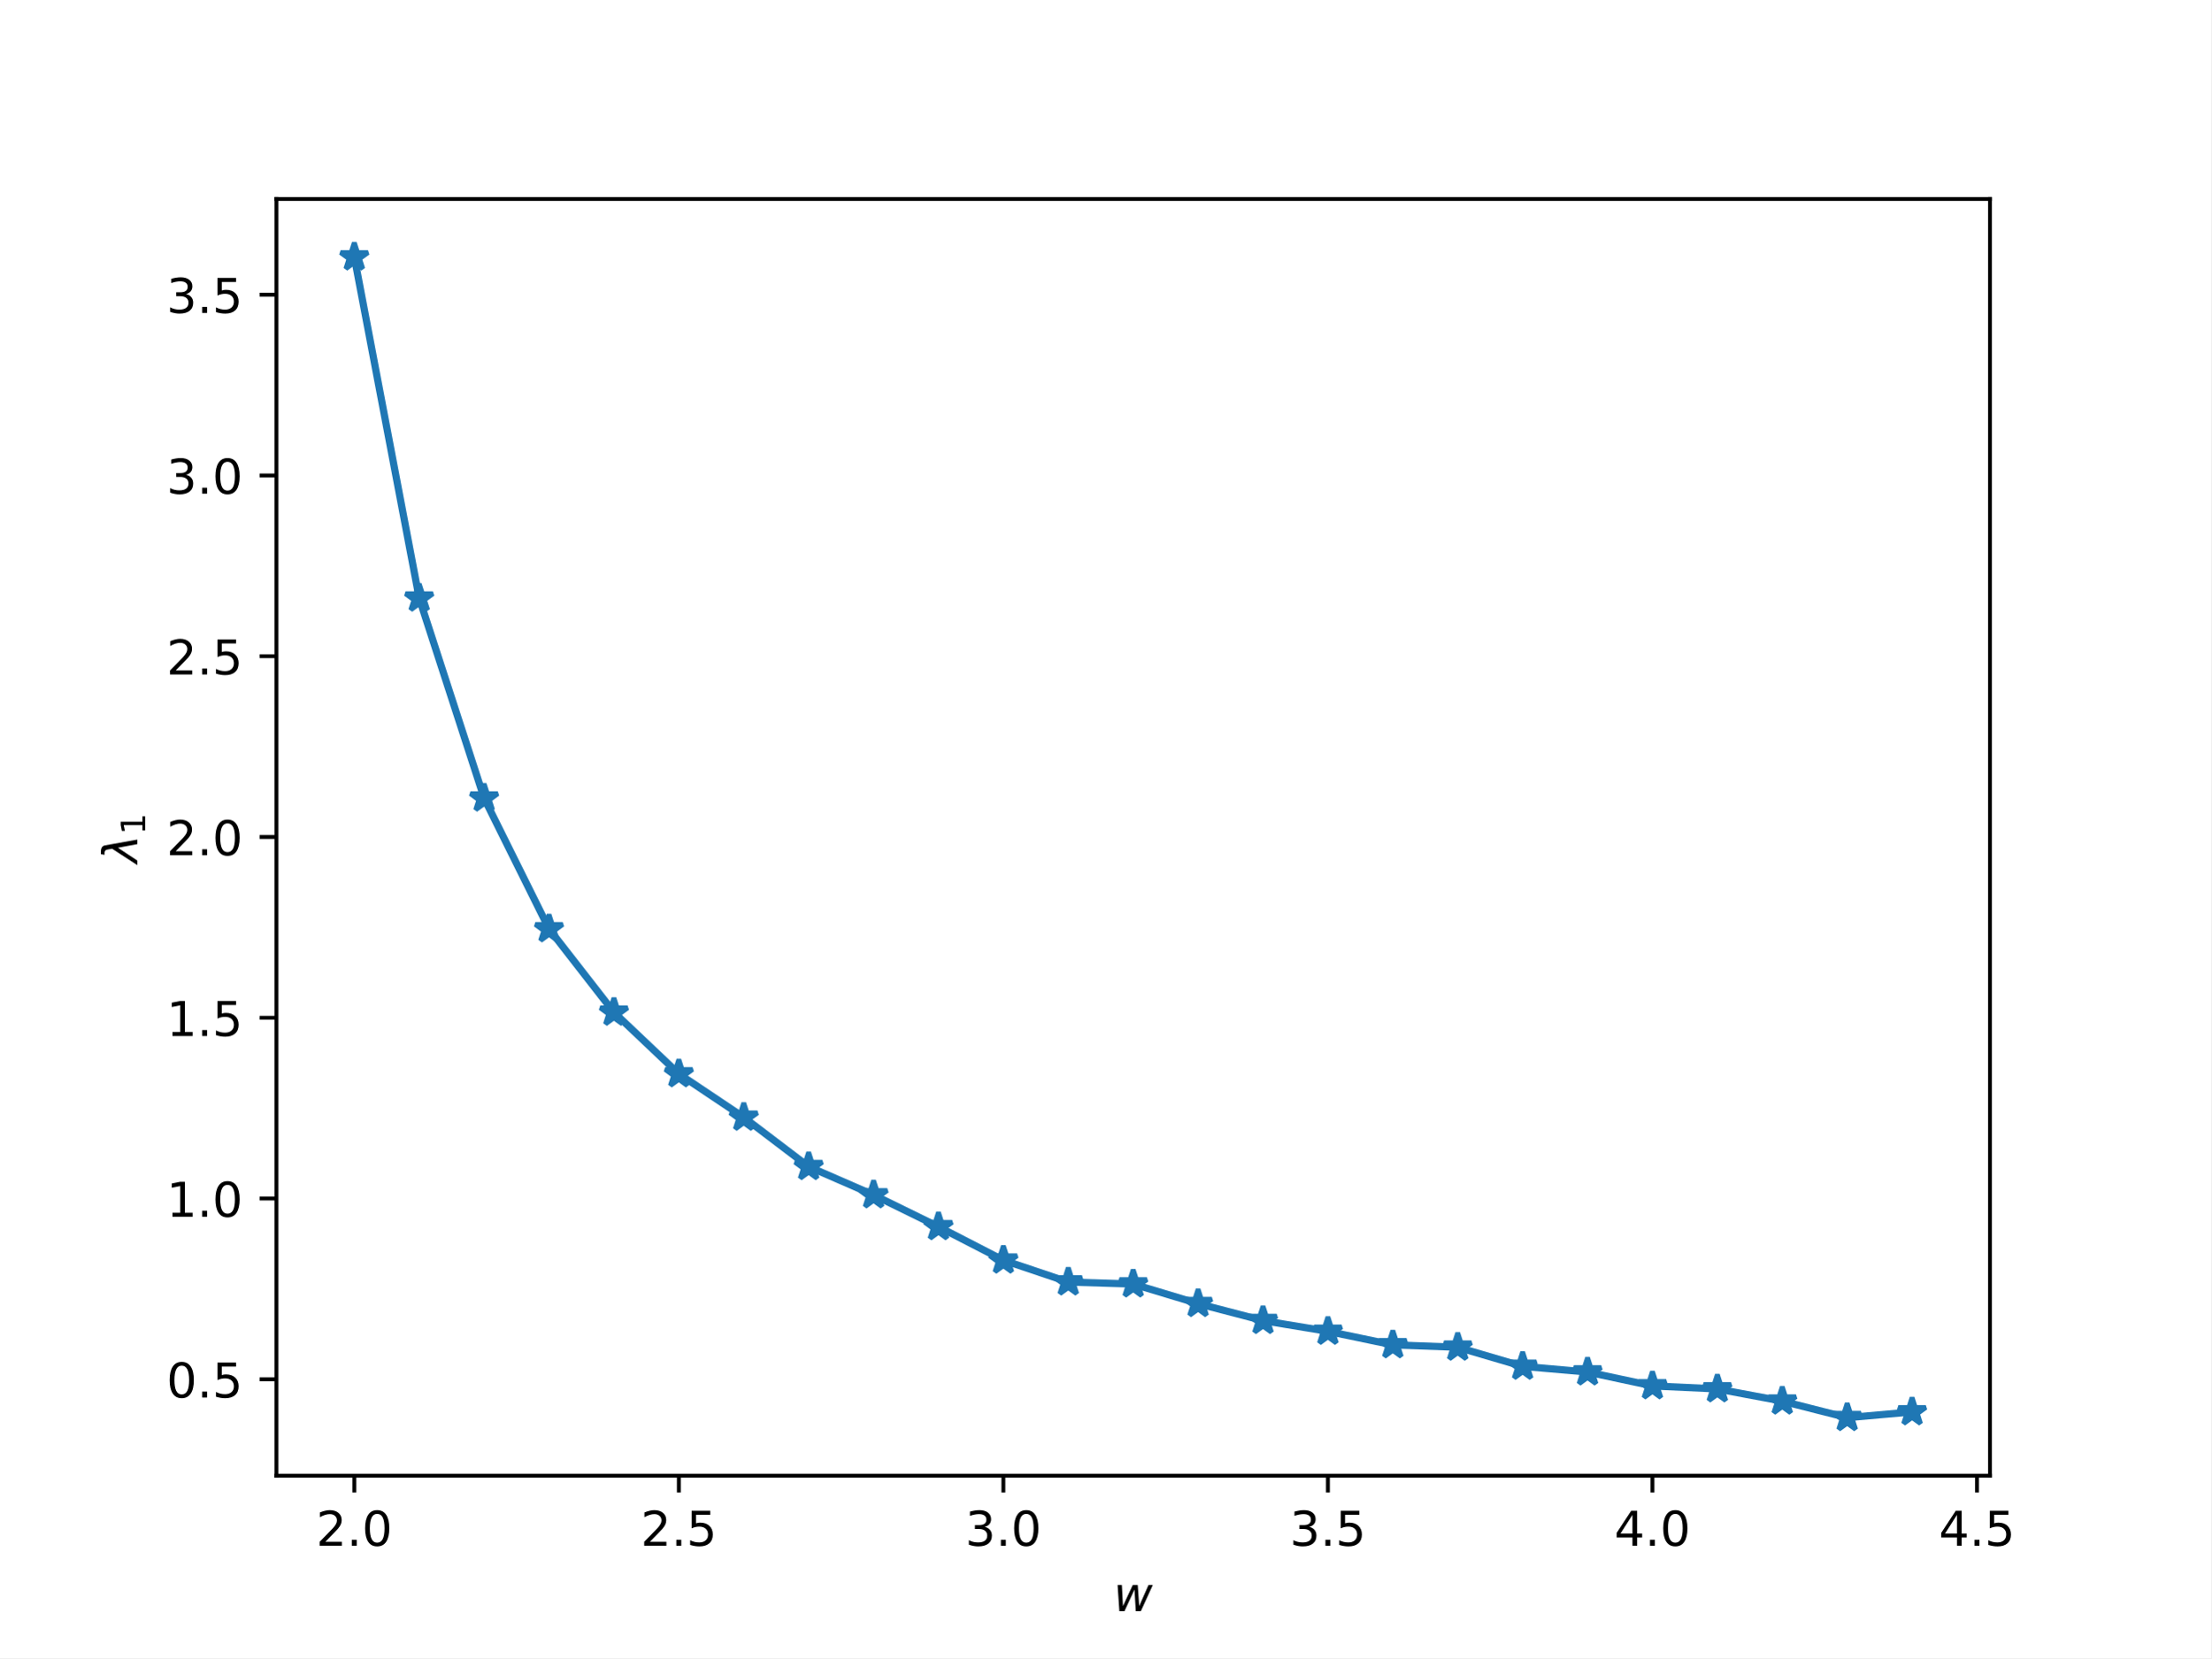
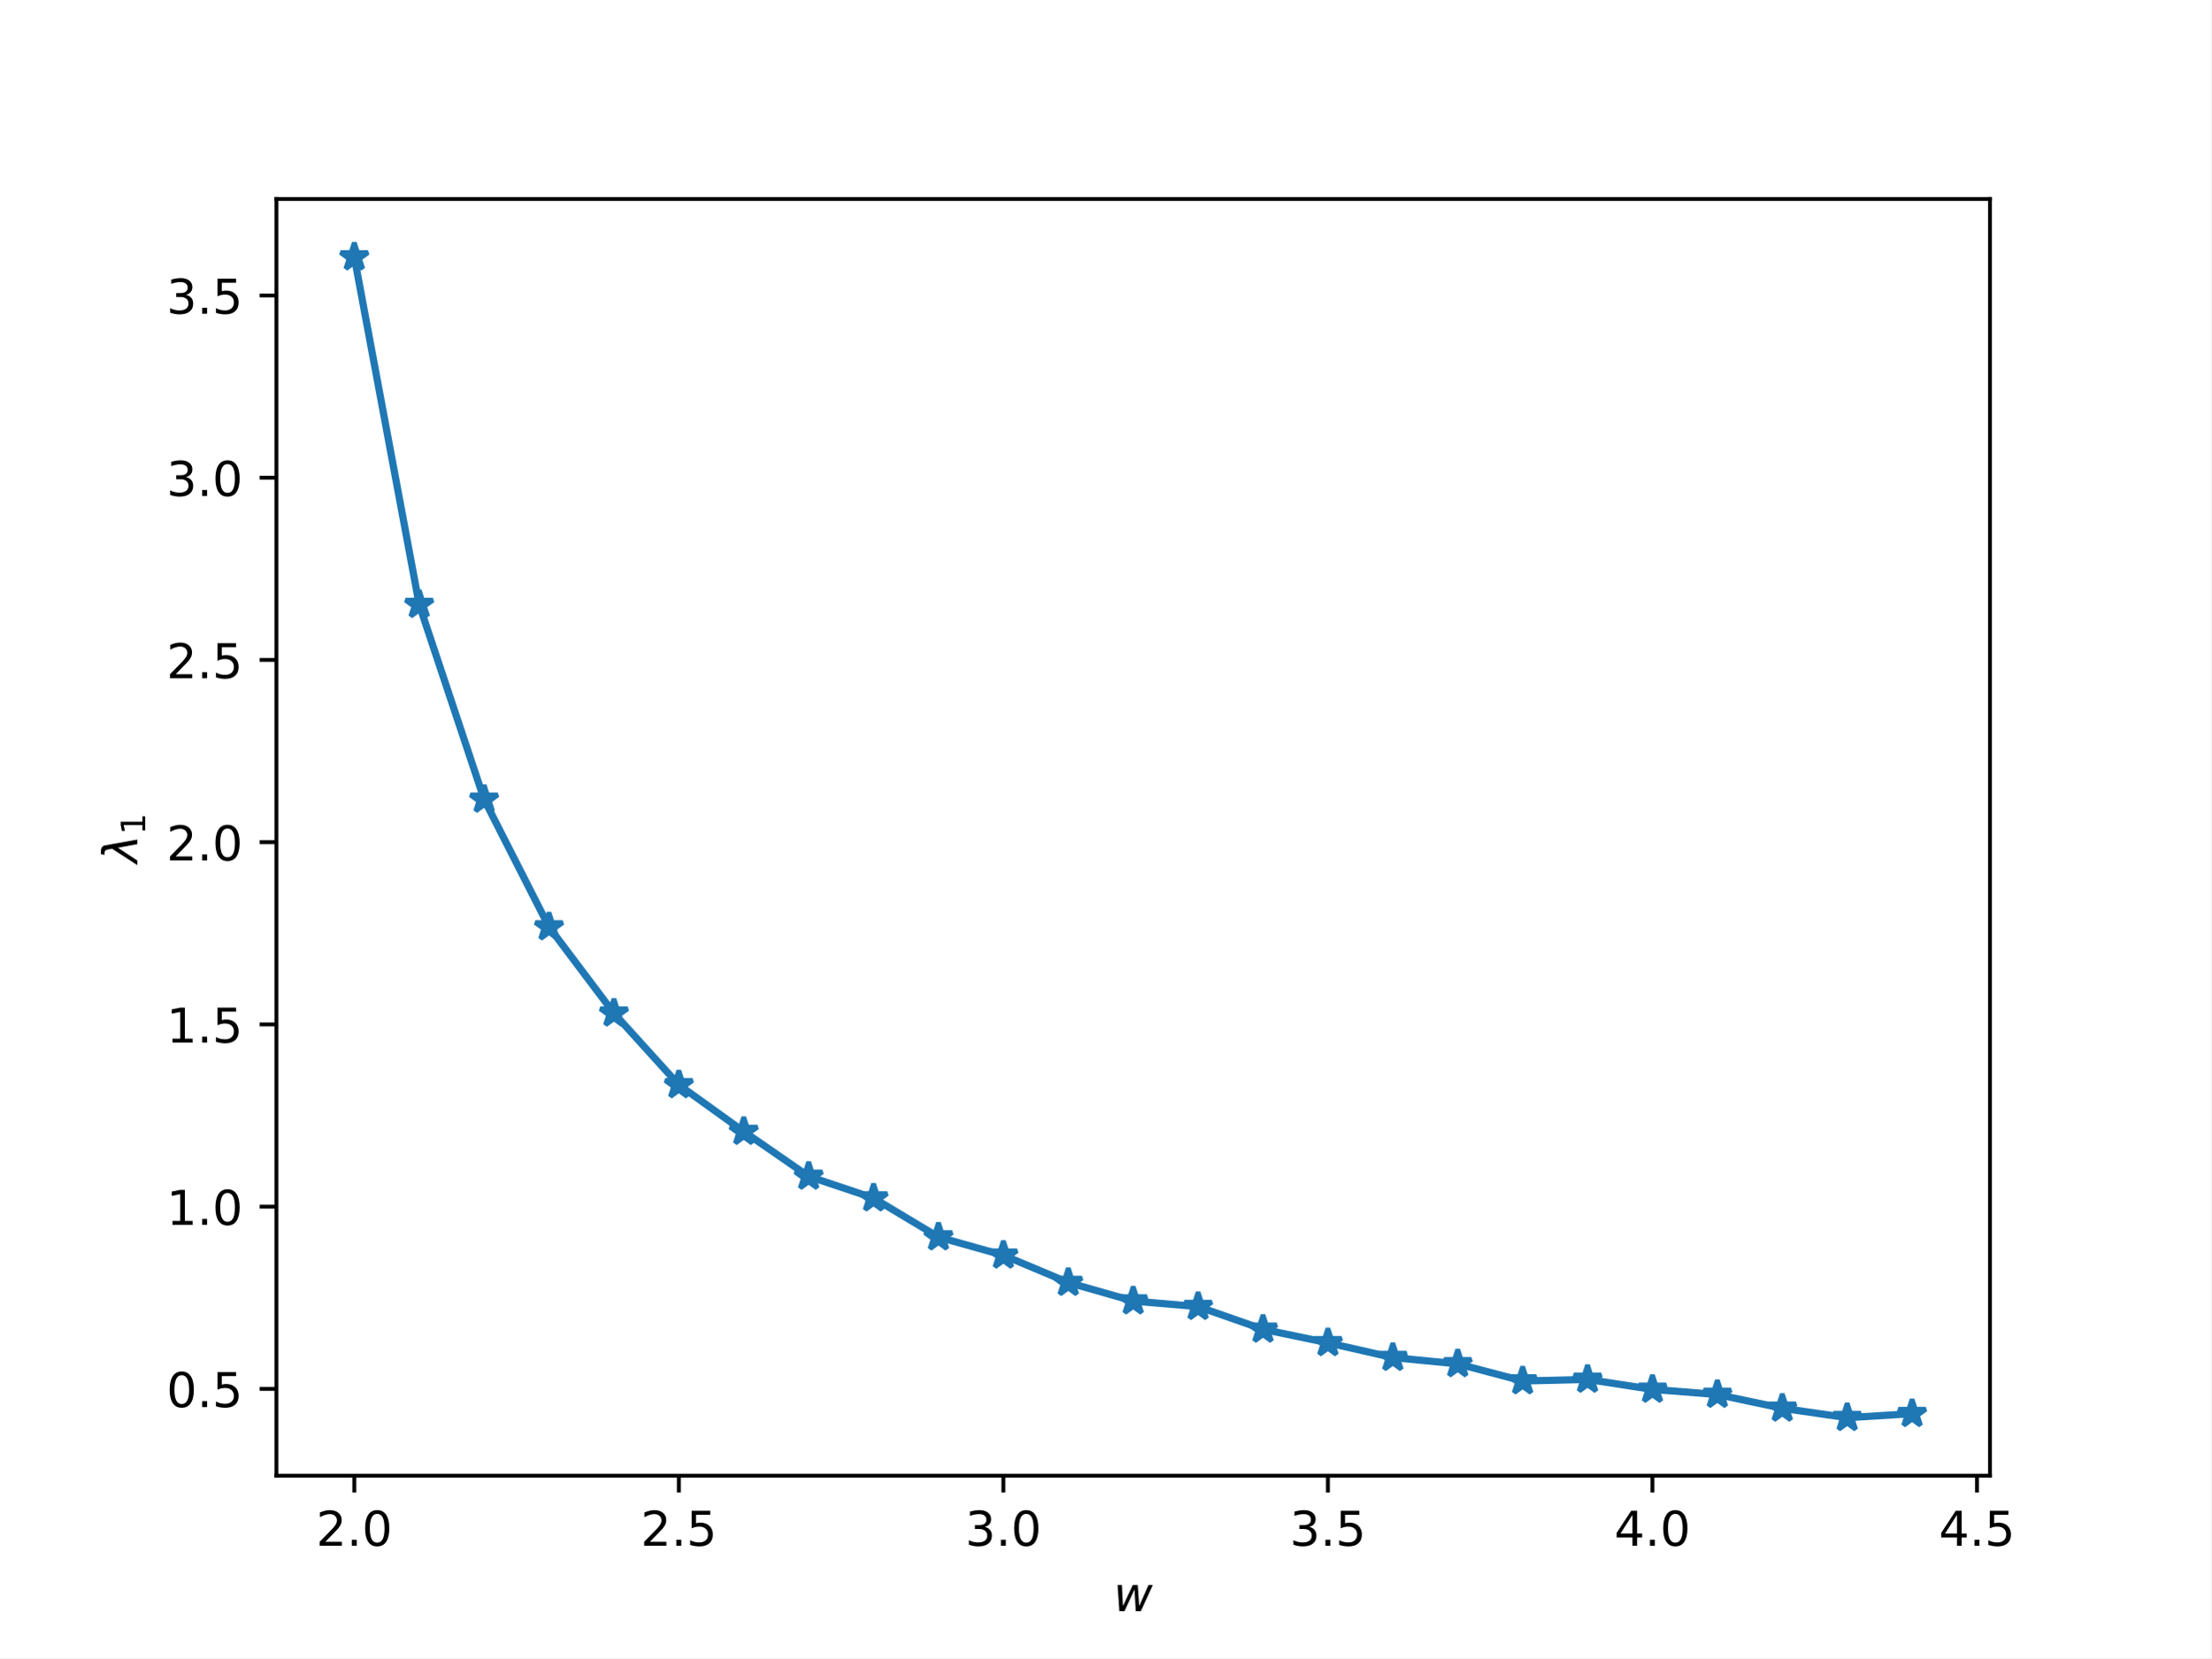
<svg xmlns="http://www.w3.org/2000/svg" xmlns:xlink="http://www.w3.org/1999/xlink" height="345.6pt" version="1.1" viewBox="0 0 460.8 345.6" width="460.8pt">
  <defs>
    <style type="text/css">
*{stroke-linecap:butt;stroke-linejoin:round;}
  </style>
  </defs>
  <g id="figure_1">
    <g id="patch_1">
      <path d="M 0 345.6  L 460.8 345.6  L 460.8 0  L 0 0  z " style="fill:#ffffff;" />
    </g>
    <g id="axes_1">
      <g id="patch_2">
        <path d="M 57.6 307.584  L 414.72 307.584  L 414.72 41.472  L 57.6 41.472  z " style="fill:#ffffff;" />
      </g>
      <g id="matplotlib.axis_1">
        <g id="xtick_1">
          <g id="line2d_1">
            <defs>
-               <path d="M 0 0  L 0 3.5  " id="med83b2ebc8" style="stroke:#000000;stroke-width:0.8;" />
-             </defs>
-             <g>
-               <use style="stroke:#000000;stroke-width:0.8;" x="73.833" xlink:href="#med83b2ebc8" y="307.584" />
+               <path d="M 0 0  L 0 3.5  " id="m64e1fc2a42" style="stroke:#000000;stroke-width:0.8;" />
+             </defs>
+             <g>
+               <use style="stroke:#000000;stroke-width:0.8;" x="73.833" xlink:href="#m64e1fc2a42" y="307.584" />
            </g>
          </g>
          <g id="text_1">
            <defs>
              <path d="M 19.188 8.297  L 53.609 8.297  L 53.609 0  L 7.328 0  L 7.328 8.297  Q 12.938 14.109 22.625 23.891  Q 32.328 33.688 34.812 36.531  Q 39.547 41.844 41.422 45.531  Q 43.312 49.219 43.312 52.781  Q 43.312 58.594 39.234 62.25  Q 35.156 65.922 28.609 65.922  Q 23.969 65.922 18.812 64.312  Q 13.672 62.703 7.812 59.422  L 7.812 69.391  Q 13.766 71.781 18.938 73  Q 24.125 74.219 28.422 74.219  Q 39.75 74.219 46.484 68.547  Q 53.219 62.891 53.219 53.422  Q 53.219 48.922 51.531 44.891  Q 49.859 40.875 45.406 35.406  Q 44.188 33.984 37.641 27.219  Q 31.109 20.453 19.188 8.297  z " id="DejaVuSans-50" />
              <path d="M 10.688 12.406  L 21 12.406  L 21 0  L 10.688 0  z " id="DejaVuSans-46" />
              <path d="M 31.781 66.406  Q 24.172 66.406 20.328 58.906  Q 16.5 51.422 16.5 36.375  Q 16.5 21.391 20.328 13.891  Q 24.172 6.391 31.781 6.391  Q 39.453 6.391 43.281 13.891  Q 47.125 21.391 47.125 36.375  Q 47.125 51.422 43.281 58.906  Q 39.453 66.406 31.781 66.406  z M 31.781 74.219  Q 44.047 74.219 50.516 64.516  Q 56.984 54.828 56.984 36.375  Q 56.984 17.969 50.516 8.266  Q 44.047 -1.422 31.781 -1.422  Q 19.531 -1.422 13.062 8.266  Q 6.594 17.969 6.594 36.375  Q 6.594 54.828 13.062 64.516  Q 19.531 74.219 31.781 74.219  z " id="DejaVuSans-48" />
            </defs>
            <g transform="translate(65.88116 322.1824)scale(0.1 -0.1)">
              <use xlink:href="#DejaVuSans-50" />
              <use x="63.623" xlink:href="#DejaVuSans-46" />
              <use x="95.41" xlink:href="#DejaVuSans-48" />
            </g>
          </g>
        </g>
        <g id="xtick_2">
          <g id="line2d_2">
            <g>
-               <use style="stroke:#000000;stroke-width:0.8;" x="141.469" xlink:href="#med83b2ebc8" y="307.584" />
+               <use style="stroke:#000000;stroke-width:0.8;" x="141.469" xlink:href="#m64e1fc2a42" y="307.584" />
            </g>
          </g>
          <g id="text_2">
            <defs>
              <path d="M 10.797 72.906  L 49.516 72.906  L 49.516 64.594  L 19.828 64.594  L 19.828 46.734  Q 21.969 47.469 24.109 47.828  Q 26.266 48.188 28.422 48.188  Q 40.625 48.188 47.75 41.5  Q 54.891 34.812 54.891 23.391  Q 54.891 11.625 47.562 5.094  Q 40.234 -1.422 26.906 -1.422  Q 22.312 -1.422 17.547 -0.641  Q 12.797 0.141 7.719 1.703  L 7.719 11.625  Q 12.109 9.234 16.797 8.062  Q 21.484 6.891 26.703 6.891  Q 35.156 6.891 40.078 11.328  Q 45.016 15.766 45.016 23.391  Q 45.016 31 40.078 35.438  Q 35.156 39.891 26.703 39.891  Q 22.75 39.891 18.812 39.016  Q 14.891 38.141 10.797 36.281  z " id="DejaVuSans-53" />
            </defs>
            <g transform="translate(133.5175 322.1824)scale(0.1 -0.1)">
              <use xlink:href="#DejaVuSans-50" />
              <use x="63.623" xlink:href="#DejaVuSans-46" />
              <use x="95.41" xlink:href="#DejaVuSans-53" />
            </g>
          </g>
        </g>
        <g id="xtick_3">
          <g id="line2d_3">
            <g>
-               <use style="stroke:#000000;stroke-width:0.8;" x="209.105" xlink:href="#med83b2ebc8" y="307.584" />
+               <use style="stroke:#000000;stroke-width:0.8;" x="209.105" xlink:href="#m64e1fc2a42" y="307.584" />
            </g>
          </g>
          <g id="text_3">
            <defs>
              <path d="M 40.578 39.312  Q 47.656 37.797 51.625 33  Q 55.609 28.219 55.609 21.188  Q 55.609 10.406 48.188 4.484  Q 40.766 -1.422 27.094 -1.422  Q 22.516 -1.422 17.656 -0.516  Q 12.797 0.391 7.625 2.203  L 7.625 11.719  Q 11.719 9.328 16.594 8.109  Q 21.484 6.891 26.812 6.891  Q 36.078 6.891 40.938 10.547  Q 45.797 14.203 45.797 21.188  Q 45.797 27.641 41.281 31.266  Q 36.766 34.906 28.719 34.906  L 20.219 34.906  L 20.219 43.016  L 29.109 43.016  Q 36.375 43.016 40.234 45.922  Q 44.094 48.828 44.094 54.297  Q 44.094 59.906 40.109 62.906  Q 36.141 65.922 28.719 65.922  Q 24.656 65.922 20.016 65.031  Q 15.375 64.156 9.812 62.312  L 9.812 71.094  Q 15.438 72.656 20.344 73.438  Q 25.25 74.219 29.594 74.219  Q 40.828 74.219 47.359 69.109  Q 53.906 64.016 53.906 55.328  Q 53.906 49.266 50.438 45.094  Q 46.969 40.922 40.578 39.312  z " id="DejaVuSans-51" />
            </defs>
            <g transform="translate(201.1539 322.1824)scale(0.1 -0.1)">
              <use xlink:href="#DejaVuSans-51" />
              <use x="63.623" xlink:href="#DejaVuSans-46" />
              <use x="95.41" xlink:href="#DejaVuSans-48" />
            </g>
          </g>
        </g>
        <g id="xtick_4">
          <g id="line2d_4">
            <g>
-               <use style="stroke:#000000;stroke-width:0.8;" x="276.742" xlink:href="#med83b2ebc8" y="307.584" />
+               <use style="stroke:#000000;stroke-width:0.8;" x="276.742" xlink:href="#m64e1fc2a42" y="307.584" />
            </g>
          </g>
          <g id="text_4">
            <g transform="translate(268.7903 322.1824)scale(0.1 -0.1)">
              <use xlink:href="#DejaVuSans-51" />
              <use x="63.623" xlink:href="#DejaVuSans-46" />
              <use x="95.41" xlink:href="#DejaVuSans-53" />
            </g>
          </g>
        </g>
        <g id="xtick_5">
          <g id="line2d_5">
            <g>
-               <use style="stroke:#000000;stroke-width:0.8;" x="344.378" xlink:href="#med83b2ebc8" y="307.584" />
+               <use style="stroke:#000000;stroke-width:0.8;" x="344.378" xlink:href="#m64e1fc2a42" y="307.584" />
            </g>
          </g>
          <g id="text_5">
            <defs>
              <path d="M 37.797 64.312  L 12.891 25.391  L 37.797 25.391  z M 35.203 72.906  L 47.609 72.906  L 47.609 25.391  L 58.016 25.391  L 58.016 17.188  L 47.609 17.188  L 47.609 0  L 37.797 0  L 37.797 17.188  L 4.891 17.188  L 4.891 26.703  z " id="DejaVuSans-52" />
            </defs>
            <g transform="translate(336.4266 322.1824)scale(0.1 -0.1)">
              <use xlink:href="#DejaVuSans-52" />
              <use x="63.623" xlink:href="#DejaVuSans-46" />
              <use x="95.41" xlink:href="#DejaVuSans-48" />
            </g>
          </g>
        </g>
        <g id="xtick_6">
          <g id="line2d_6">
            <g>
-               <use style="stroke:#000000;stroke-width:0.8;" x="412.015" xlink:href="#med83b2ebc8" y="307.584" />
+               <use style="stroke:#000000;stroke-width:0.8;" x="412.015" xlink:href="#m64e1fc2a42" y="307.584" />
            </g>
          </g>
          <g id="text_6">
            <g transform="translate(404.063 322.1824)scale(0.1 -0.1)">
              <use xlink:href="#DejaVuSans-52" />
              <use x="63.623" xlink:href="#DejaVuSans-46" />
              <use x="95.41" xlink:href="#DejaVuSans-53" />
            </g>
          </g>
        </g>
        <g id="text_7">
          <defs>
            <path d="M 8.5 54.688  L 17.391 54.688  L 19.672 10.688  L 40.094 54.688  L 50.484 54.688  L 53.516 10.688  L 72.906 54.688  L 81.891 54.688  L 56.891 0  L 46.391 0  L 43.703 45.312  L 22.797 0  L 12.203 0  z " id="DejaVuSans-Oblique-119" />
          </defs>
          <g transform="translate(232.06 335.8606)scale(0.1 -0.1)">
            <use transform="translate(0 0.3125)" xlink:href="#DejaVuSans-Oblique-119" />
          </g>
        </g>
      </g>
      <g id="matplotlib.axis_2">
        <g id="ytick_1">
          <g id="line2d_7">
            <defs>
-               <path d="M 0 0  L -3.5 0  " id="mb186c84a96" style="stroke:#000000;stroke-width:0.8;" />
-             </defs>
-             <g>
-               <use style="stroke:#000000;stroke-width:0.8;" x="57.6" xlink:href="#mb186c84a96" y="287.49" />
+               <path d="M 0 0  L -3.5 0  " id="md2428d7a44" style="stroke:#000000;stroke-width:0.8;" />
+             </defs>
+             <g>
+               <use style="stroke:#000000;stroke-width:0.8;" x="57.6" xlink:href="#md2428d7a44" y="289.488" />
            </g>
          </g>
          <g id="text_8">
-             <g transform="translate(34.69687 291.2889)scale(0.1 -0.1)">
+             <g transform="translate(34.69687 293.2873)scale(0.1 -0.1)">
              <use xlink:href="#DejaVuSans-48" />
              <use x="63.623" xlink:href="#DejaVuSans-46" />
              <use x="95.41" xlink:href="#DejaVuSans-53" />
            </g>
          </g>
        </g>
        <g id="ytick_2">
          <g id="line2d_8">
            <g>
-               <use style="stroke:#000000;stroke-width:0.8;" x="57.6" xlink:href="#mb186c84a96" y="249.811" />
+               <use style="stroke:#000000;stroke-width:0.8;" x="57.6" xlink:href="#md2428d7a44" y="251.504" />
            </g>
          </g>
          <g id="text_9">
            <defs>
              <path d="M 12.406 8.297  L 28.516 8.297  L 28.516 63.922  L 10.984 60.406  L 10.984 69.391  L 28.422 72.906  L 38.281 72.906  L 38.281 8.297  L 54.391 8.297  L 54.391 0  L 12.406 0  z " id="DejaVuSans-49" />
            </defs>
-             <g transform="translate(34.69687 253.61)scale(0.1 -0.1)">
+             <g transform="translate(34.69687 255.3027)scale(0.1 -0.1)">
              <use xlink:href="#DejaVuSans-49" />
              <use x="63.623" xlink:href="#DejaVuSans-46" />
              <use x="95.41" xlink:href="#DejaVuSans-48" />
            </g>
          </g>
        </g>
        <g id="ytick_3">
          <g id="line2d_9">
            <g>
-               <use style="stroke:#000000;stroke-width:0.8;" x="57.6" xlink:href="#mb186c84a96" y="212.132" />
+               <use style="stroke:#000000;stroke-width:0.8;" x="57.6" xlink:href="#md2428d7a44" y="213.519" />
            </g>
          </g>
          <g id="text_10">
-             <g transform="translate(34.69687 215.9311)scale(0.1 -0.1)">
+             <g transform="translate(34.69687 217.3181)scale(0.1 -0.1)">
              <use xlink:href="#DejaVuSans-49" />
              <use x="63.623" xlink:href="#DejaVuSans-46" />
              <use x="95.41" xlink:href="#DejaVuSans-53" />
            </g>
          </g>
        </g>
        <g id="ytick_4">
          <g id="line2d_10">
            <g>
-               <use style="stroke:#000000;stroke-width:0.8;" x="57.6" xlink:href="#mb186c84a96" y="174.453" />
+               <use style="stroke:#000000;stroke-width:0.8;" x="57.6" xlink:href="#md2428d7a44" y="175.534" />
            </g>
          </g>
          <g id="text_11">
-             <g transform="translate(34.69687 178.2523)scale(0.1 -0.1)">
+             <g transform="translate(34.69687 179.3335)scale(0.1 -0.1)">
              <use xlink:href="#DejaVuSans-50" />
              <use x="63.623" xlink:href="#DejaVuSans-46" />
              <use x="95.41" xlink:href="#DejaVuSans-48" />
            </g>
          </g>
        </g>
        <g id="ytick_5">
          <g id="line2d_11">
            <g>
-               <use style="stroke:#000000;stroke-width:0.8;" x="57.6" xlink:href="#mb186c84a96" y="136.774" />
+               <use style="stroke:#000000;stroke-width:0.8;" x="57.6" xlink:href="#md2428d7a44" y="137.55" />
            </g>
          </g>
          <g id="text_12">
-             <g transform="translate(34.69687 140.5734)scale(0.1 -0.1)">
+             <g transform="translate(34.69687 141.349)scale(0.1 -0.1)">
              <use xlink:href="#DejaVuSans-50" />
              <use x="63.623" xlink:href="#DejaVuSans-46" />
              <use x="95.41" xlink:href="#DejaVuSans-53" />
            </g>
          </g>
        </g>
        <g id="ytick_6">
          <g id="line2d_12">
            <g>
-               <use style="stroke:#000000;stroke-width:0.8;" x="57.6" xlink:href="#mb186c84a96" y="99.095" />
+               <use style="stroke:#000000;stroke-width:0.8;" x="57.6" xlink:href="#md2428d7a44" y="99.565" />
            </g>
          </g>
          <g id="text_13">
-             <g transform="translate(34.69687 102.8945)scale(0.1 -0.1)">
+             <g transform="translate(34.69687 103.3644)scale(0.1 -0.1)">
              <use xlink:href="#DejaVuSans-51" />
              <use x="63.623" xlink:href="#DejaVuSans-46" />
              <use x="95.41" xlink:href="#DejaVuSans-48" />
            </g>
          </g>
        </g>
        <g id="ytick_7">
          <g id="line2d_13">
            <g>
-               <use style="stroke:#000000;stroke-width:0.8;" x="57.6" xlink:href="#mb186c84a96" y="61.416" />
+               <use style="stroke:#000000;stroke-width:0.8;" x="57.6" xlink:href="#md2428d7a44" y="61.581" />
            </g>
          </g>
          <g id="text_14">
-             <g transform="translate(34.69687 65.21563)scale(0.1 -0.1)">
+             <g transform="translate(34.69687 65.37976)scale(0.1 -0.1)">
              <use xlink:href="#DejaVuSans-51" />
              <use x="63.623" xlink:href="#DejaVuSans-46" />
              <use x="95.41" xlink:href="#DejaVuSans-53" />
            </g>
          </g>
        </g>
        <g id="text_15">
          <defs>
            <path d="M 36.719 67.438  L 48.828 0  L 39.312 0  L 31.844 40.438  L 5.125 0  L -4.391 0  L 29.734 52.438  L 28.031 62.109  Q 26.953 68.266 21.734 68.266  L 17.047 68.266  L 18.5 75.984  L 24.219 75.875  Q 35.203 75.734 36.719 67.438  z " id="DejaVuSans-Oblique-955" />
          </defs>
          <g transform="translate(28.61719 179.878)rotate(-90)scale(0.1 -0.1)">
            <use transform="translate(0 0.015625)" xlink:href="#DejaVuSans-Oblique-955" />
            <use transform="translate(59.17969 -16.39062)scale(0.7)" xlink:href="#DejaVuSans-49" />
          </g>
        </g>
      </g>
      <g id="line2d_14">
-         <path clip-path="url(#p50bc5cc101)" d="M 73.833 53.568  L 87.36 124.678  L 100.887 166.362  L 114.415 193.613  L 127.942 211.002  L 141.469 223.834  L 154.996 232.888  L 168.524 243.173  L 182.051 249.064  L 195.578 255.698  L 209.105 262.669  L 222.633 267.222  L 236.16 267.638  L 249.687 271.721  L 263.215 275.257  L 276.742 277.502  L 290.269 280.319  L 303.796 280.812  L 317.324 284.799  L 330.851 285.973  L 344.378 288.871  L 357.905 289.5  L 371.433 292.047  L 384.96 295.488  L 398.487 294.289  " style="fill:none;stroke:#1f77b4;stroke-linecap:square;stroke-width:1.5;" />
+         <path clip-path="url(#p471cae44ec)" d="M 73.833 53.568  L 87.36 126.013  L 100.887 166.617  L 114.415 193.219  L 127.942 211.19  L 141.469 226.124  L 154.996 235.845  L 168.524 245.191  L 182.051 249.721  L 195.578 257.845  L 209.105 261.642  L 222.633 267.322  L 236.16 271.185  L 249.687 272.34  L 263.215 277.073  L 276.742 279.886  L 290.269 282.966  L 303.796 284.274  L 317.324 287.844  L 330.851 287.513  L 344.378 289.596  L 357.905 290.665  L 371.433 293.535  L 384.96 295.488  L 398.487 294.657  " style="fill:none;stroke:#1f77b4;stroke-linecap:square;stroke-width:1.5;" />
        <defs>
-           <path d="M 0 -3  L -0.674 -0.927  L -2.853 -0.927  L -1.09 0.354  L -1.763 2.427  L -0 1.146  L 1.763 2.427  L 1.09 0.354  L 2.853 -0.927  L 0.674 -0.927  z " id="me5ff9db892" style="stroke:#1f77b4;stroke-linejoin:bevel;" />
+           <path d="M 0 -3  L -0.674 -0.927  L -2.853 -0.927  L -1.09 0.354  L -1.763 2.427  L -0 1.146  L 1.763 2.427  L 1.09 0.354  L 2.853 -0.927  L 0.674 -0.927  z " id="m4d9c8d15af" style="stroke:#1f77b4;stroke-linejoin:bevel;" />
        </defs>
-         <g clip-path="url(#p50bc5cc101)">
-           <use style="fill:#1f77b4;stroke:#1f77b4;stroke-linejoin:bevel;" x="73.833" xlink:href="#me5ff9db892" y="53.568" />
-           <use style="fill:#1f77b4;stroke:#1f77b4;stroke-linejoin:bevel;" x="87.36" xlink:href="#me5ff9db892" y="124.678" />
-           <use style="fill:#1f77b4;stroke:#1f77b4;stroke-linejoin:bevel;" x="100.887" xlink:href="#me5ff9db892" y="166.362" />
-           <use style="fill:#1f77b4;stroke:#1f77b4;stroke-linejoin:bevel;" x="114.415" xlink:href="#me5ff9db892" y="193.613" />
-           <use style="fill:#1f77b4;stroke:#1f77b4;stroke-linejoin:bevel;" x="127.942" xlink:href="#me5ff9db892" y="211.002" />
-           <use style="fill:#1f77b4;stroke:#1f77b4;stroke-linejoin:bevel;" x="141.469" xlink:href="#me5ff9db892" y="223.834" />
-           <use style="fill:#1f77b4;stroke:#1f77b4;stroke-linejoin:bevel;" x="154.996" xlink:href="#me5ff9db892" y="232.888" />
-           <use style="fill:#1f77b4;stroke:#1f77b4;stroke-linejoin:bevel;" x="168.524" xlink:href="#me5ff9db892" y="243.173" />
-           <use style="fill:#1f77b4;stroke:#1f77b4;stroke-linejoin:bevel;" x="182.051" xlink:href="#me5ff9db892" y="249.064" />
-           <use style="fill:#1f77b4;stroke:#1f77b4;stroke-linejoin:bevel;" x="195.578" xlink:href="#me5ff9db892" y="255.698" />
-           <use style="fill:#1f77b4;stroke:#1f77b4;stroke-linejoin:bevel;" x="209.105" xlink:href="#me5ff9db892" y="262.669" />
-           <use style="fill:#1f77b4;stroke:#1f77b4;stroke-linejoin:bevel;" x="222.633" xlink:href="#me5ff9db892" y="267.222" />
-           <use style="fill:#1f77b4;stroke:#1f77b4;stroke-linejoin:bevel;" x="236.16" xlink:href="#me5ff9db892" y="267.638" />
-           <use style="fill:#1f77b4;stroke:#1f77b4;stroke-linejoin:bevel;" x="249.687" xlink:href="#me5ff9db892" y="271.721" />
-           <use style="fill:#1f77b4;stroke:#1f77b4;stroke-linejoin:bevel;" x="263.215" xlink:href="#me5ff9db892" y="275.257" />
-           <use style="fill:#1f77b4;stroke:#1f77b4;stroke-linejoin:bevel;" x="276.742" xlink:href="#me5ff9db892" y="277.502" />
-           <use style="fill:#1f77b4;stroke:#1f77b4;stroke-linejoin:bevel;" x="290.269" xlink:href="#me5ff9db892" y="280.319" />
-           <use style="fill:#1f77b4;stroke:#1f77b4;stroke-linejoin:bevel;" x="303.796" xlink:href="#me5ff9db892" y="280.812" />
-           <use style="fill:#1f77b4;stroke:#1f77b4;stroke-linejoin:bevel;" x="317.324" xlink:href="#me5ff9db892" y="284.799" />
-           <use style="fill:#1f77b4;stroke:#1f77b4;stroke-linejoin:bevel;" x="330.851" xlink:href="#me5ff9db892" y="285.973" />
-           <use style="fill:#1f77b4;stroke:#1f77b4;stroke-linejoin:bevel;" x="344.378" xlink:href="#me5ff9db892" y="288.871" />
-           <use style="fill:#1f77b4;stroke:#1f77b4;stroke-linejoin:bevel;" x="357.905" xlink:href="#me5ff9db892" y="289.5" />
-           <use style="fill:#1f77b4;stroke:#1f77b4;stroke-linejoin:bevel;" x="371.433" xlink:href="#me5ff9db892" y="292.047" />
-           <use style="fill:#1f77b4;stroke:#1f77b4;stroke-linejoin:bevel;" x="384.96" xlink:href="#me5ff9db892" y="295.488" />
-           <use style="fill:#1f77b4;stroke:#1f77b4;stroke-linejoin:bevel;" x="398.487" xlink:href="#me5ff9db892" y="294.289" />
+         <g clip-path="url(#p471cae44ec)">
+           <use style="fill:#1f77b4;stroke:#1f77b4;stroke-linejoin:bevel;" x="73.833" xlink:href="#m4d9c8d15af" y="53.568" />
+           <use style="fill:#1f77b4;stroke:#1f77b4;stroke-linejoin:bevel;" x="87.36" xlink:href="#m4d9c8d15af" y="126.013" />
+           <use style="fill:#1f77b4;stroke:#1f77b4;stroke-linejoin:bevel;" x="100.887" xlink:href="#m4d9c8d15af" y="166.617" />
+           <use style="fill:#1f77b4;stroke:#1f77b4;stroke-linejoin:bevel;" x="114.415" xlink:href="#m4d9c8d15af" y="193.219" />
+           <use style="fill:#1f77b4;stroke:#1f77b4;stroke-linejoin:bevel;" x="127.942" xlink:href="#m4d9c8d15af" y="211.19" />
+           <use style="fill:#1f77b4;stroke:#1f77b4;stroke-linejoin:bevel;" x="141.469" xlink:href="#m4d9c8d15af" y="226.124" />
+           <use style="fill:#1f77b4;stroke:#1f77b4;stroke-linejoin:bevel;" x="154.996" xlink:href="#m4d9c8d15af" y="235.845" />
+           <use style="fill:#1f77b4;stroke:#1f77b4;stroke-linejoin:bevel;" x="168.524" xlink:href="#m4d9c8d15af" y="245.191" />
+           <use style="fill:#1f77b4;stroke:#1f77b4;stroke-linejoin:bevel;" x="182.051" xlink:href="#m4d9c8d15af" y="249.721" />
+           <use style="fill:#1f77b4;stroke:#1f77b4;stroke-linejoin:bevel;" x="195.578" xlink:href="#m4d9c8d15af" y="257.845" />
+           <use style="fill:#1f77b4;stroke:#1f77b4;stroke-linejoin:bevel;" x="209.105" xlink:href="#m4d9c8d15af" y="261.642" />
+           <use style="fill:#1f77b4;stroke:#1f77b4;stroke-linejoin:bevel;" x="222.633" xlink:href="#m4d9c8d15af" y="267.322" />
+           <use style="fill:#1f77b4;stroke:#1f77b4;stroke-linejoin:bevel;" x="236.16" xlink:href="#m4d9c8d15af" y="271.185" />
+           <use style="fill:#1f77b4;stroke:#1f77b4;stroke-linejoin:bevel;" x="249.687" xlink:href="#m4d9c8d15af" y="272.34" />
+           <use style="fill:#1f77b4;stroke:#1f77b4;stroke-linejoin:bevel;" x="263.215" xlink:href="#m4d9c8d15af" y="277.073" />
+           <use style="fill:#1f77b4;stroke:#1f77b4;stroke-linejoin:bevel;" x="276.742" xlink:href="#m4d9c8d15af" y="279.886" />
+           <use style="fill:#1f77b4;stroke:#1f77b4;stroke-linejoin:bevel;" x="290.269" xlink:href="#m4d9c8d15af" y="282.966" />
+           <use style="fill:#1f77b4;stroke:#1f77b4;stroke-linejoin:bevel;" x="303.796" xlink:href="#m4d9c8d15af" y="284.274" />
+           <use style="fill:#1f77b4;stroke:#1f77b4;stroke-linejoin:bevel;" x="317.324" xlink:href="#m4d9c8d15af" y="287.844" />
+           <use style="fill:#1f77b4;stroke:#1f77b4;stroke-linejoin:bevel;" x="330.851" xlink:href="#m4d9c8d15af" y="287.513" />
+           <use style="fill:#1f77b4;stroke:#1f77b4;stroke-linejoin:bevel;" x="344.378" xlink:href="#m4d9c8d15af" y="289.596" />
+           <use style="fill:#1f77b4;stroke:#1f77b4;stroke-linejoin:bevel;" x="357.905" xlink:href="#m4d9c8d15af" y="290.665" />
+           <use style="fill:#1f77b4;stroke:#1f77b4;stroke-linejoin:bevel;" x="371.433" xlink:href="#m4d9c8d15af" y="293.535" />
+           <use style="fill:#1f77b4;stroke:#1f77b4;stroke-linejoin:bevel;" x="384.96" xlink:href="#m4d9c8d15af" y="295.488" />
+           <use style="fill:#1f77b4;stroke:#1f77b4;stroke-linejoin:bevel;" x="398.487" xlink:href="#m4d9c8d15af" y="294.657" />
        </g>
      </g>
      <g id="patch_3">
        <path d="M 57.6 307.584  L 57.6 41.472  " style="fill:none;stroke:#000000;stroke-linecap:square;stroke-linejoin:miter;stroke-width:0.8;" />
      </g>
      <g id="patch_4">
        <path d="M 414.72 307.584  L 414.72 41.472  " style="fill:none;stroke:#000000;stroke-linecap:square;stroke-linejoin:miter;stroke-width:0.8;" />
      </g>
      <g id="patch_5">
        <path d="M 57.6 307.584  L 414.72 307.584  " style="fill:none;stroke:#000000;stroke-linecap:square;stroke-linejoin:miter;stroke-width:0.8;" />
      </g>
      <g id="patch_6">
        <path d="M 57.6 41.472  L 414.72 41.472  " style="fill:none;stroke:#000000;stroke-linecap:square;stroke-linejoin:miter;stroke-width:0.8;" />
      </g>
    </g>
  </g>
  <defs>
-     <clipPath id="p50bc5cc101">
+     <clipPath id="p471cae44ec">
      <rect height="266.112" width="357.12" x="57.6" y="41.472" />
    </clipPath>
  </defs>
</svg>
